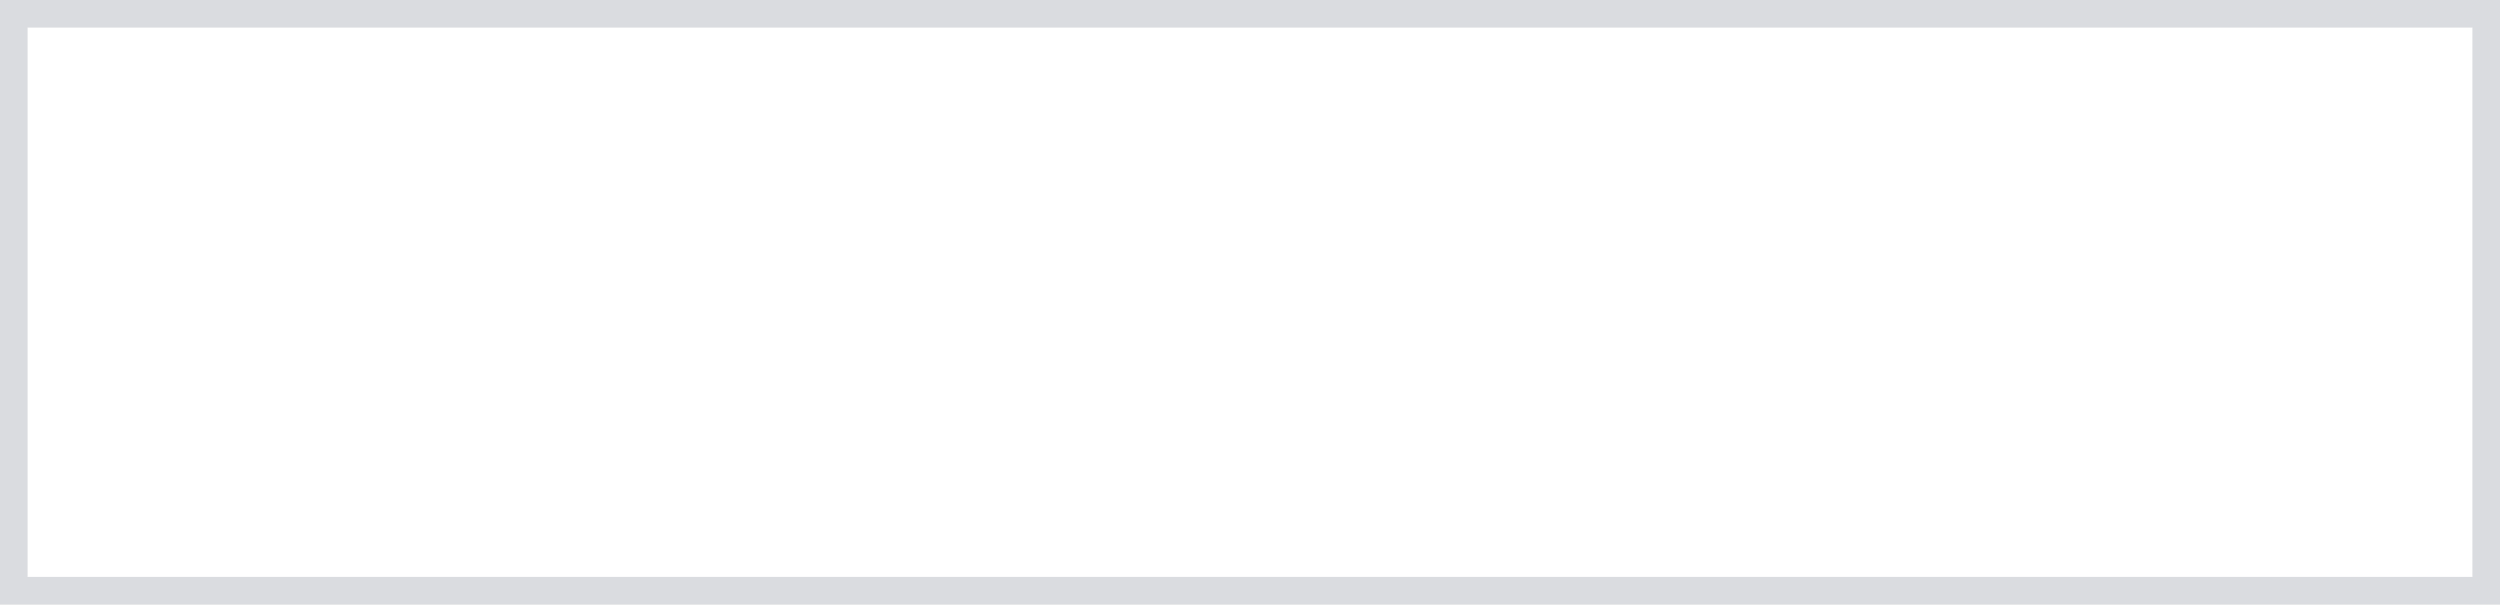
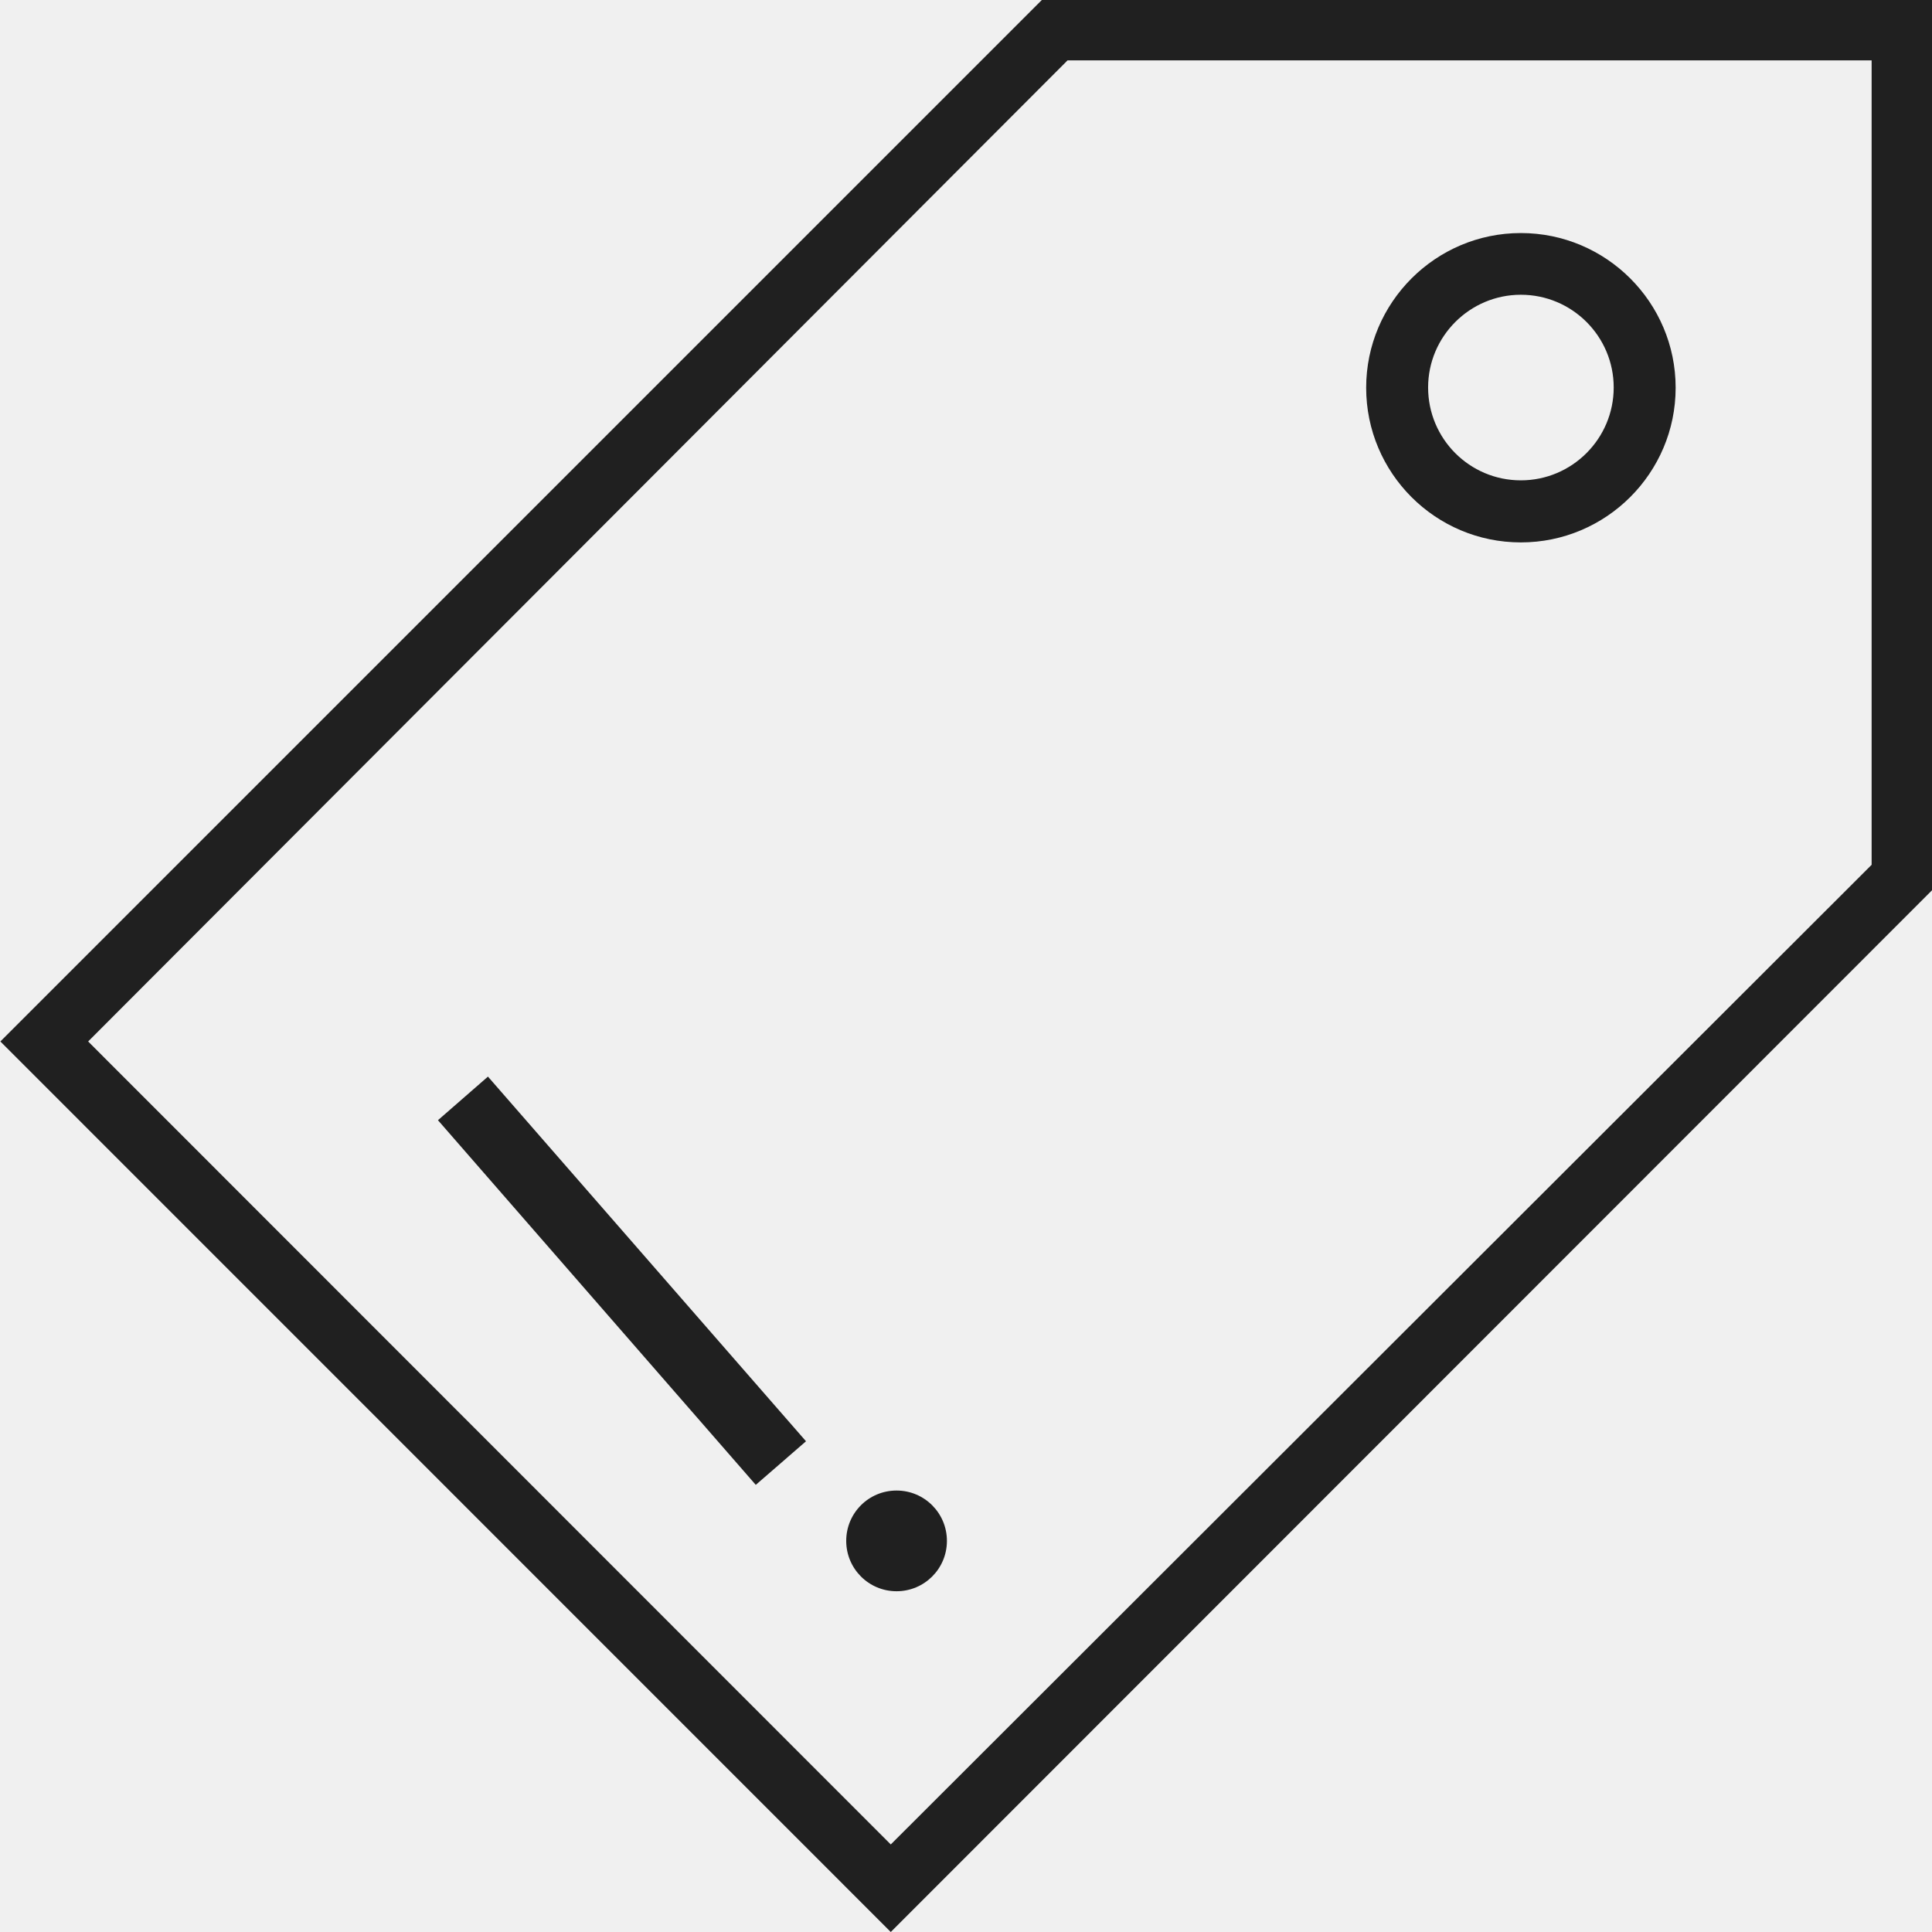
- <svg xmlns="http://www.w3.org/2000/svg" version="1.1" width="91px" height="22px">
-   <g transform="matrix(1 0 0 1 -259 -319 )">
-     <path d="M 260 320  L 349 320  L 349 340  L 260 340  L 260 320  Z " fill-rule="nonzero" fill="#ffffff" stroke="none" />
-     <path d="M 259.5 319.5  L 349.5 319.5  L 349.5 340.5  L 259.5 340.5  L 259.5 319.5  Z " stroke-width="1" stroke="#dadce0" fill="none" stroke-opacity="0.996" />
+ <svg xmlns="http://www.w3.org/2000/svg" version="1.1" width="16px" height="16px">
+   <g transform="matrix(1 0 0 1 -20 -253 )">
+     <path d="M 7.377 16  L 16 7.373  L 16 0  L 8.628 0  L 0.003 8.625  L 7.377 16  Z M 0.73 8.625  L 8.841 0.5  L 15.5 0.5  L 15.5 7.162  L 7.377 15.275  L 0.73 8.625  Z M 13.877 3.211  C 13.877 2.505  13.302 1.93  12.595 1.93  C 11.889 1.93  11.314 2.505  11.314 3.211  C 11.314 3.917  11.887 4.492  12.595 4.492  C 13.302 4.492  13.877 3.917  13.877 3.211  Z M 7.425 13.178  C 7.655 13.178  7.842 12.992  7.842 12.761  C 7.842 12.531  7.656 12.344  7.425 12.344  C 7.194 12.344  7.008 12.53  7.008 12.761  C 7.008 12.991  7.194 13.178  7.425 13.178  Z M 6.259 12.297  L 6.675 11.936  L 4.041 8.916  L 3.627 9.277  L 6.259 12.297  Z M 13.364 3.209  C 13.364 3.633  13.019 3.978  12.595 3.978  C 12.17 3.978  11.827 3.633  11.827 3.209  C 11.827 2.786  12.172 2.441  12.595 2.441  C 13.02 2.441  13.364 2.786  13.364 3.209  Z " fill-rule="nonzero" fill="#000000" stroke="none" fill-opacity="0.867" transform="matrix(1 0 0 1 20 253 )" />
  </g>
</svg>
